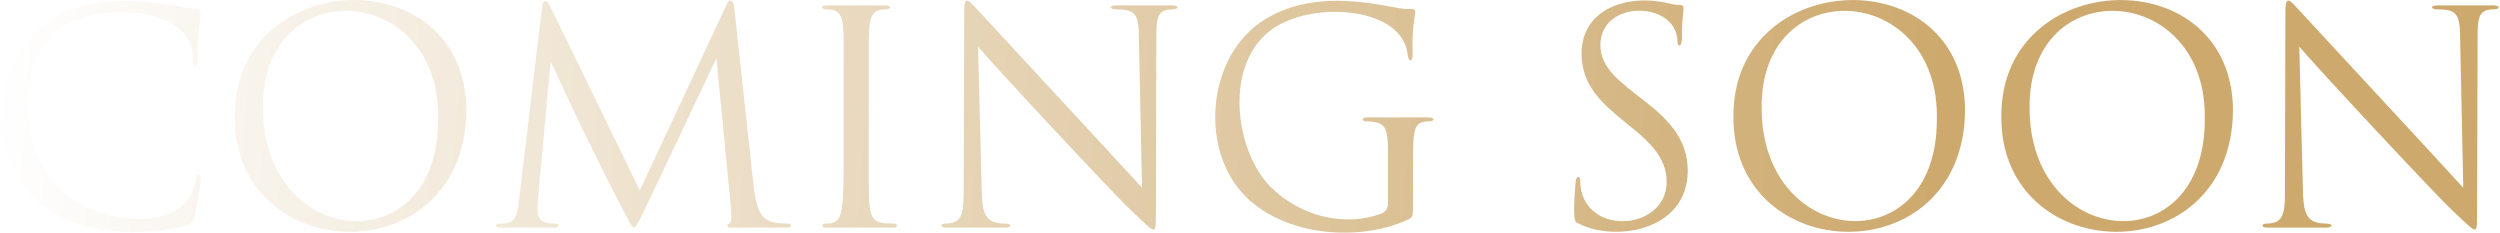
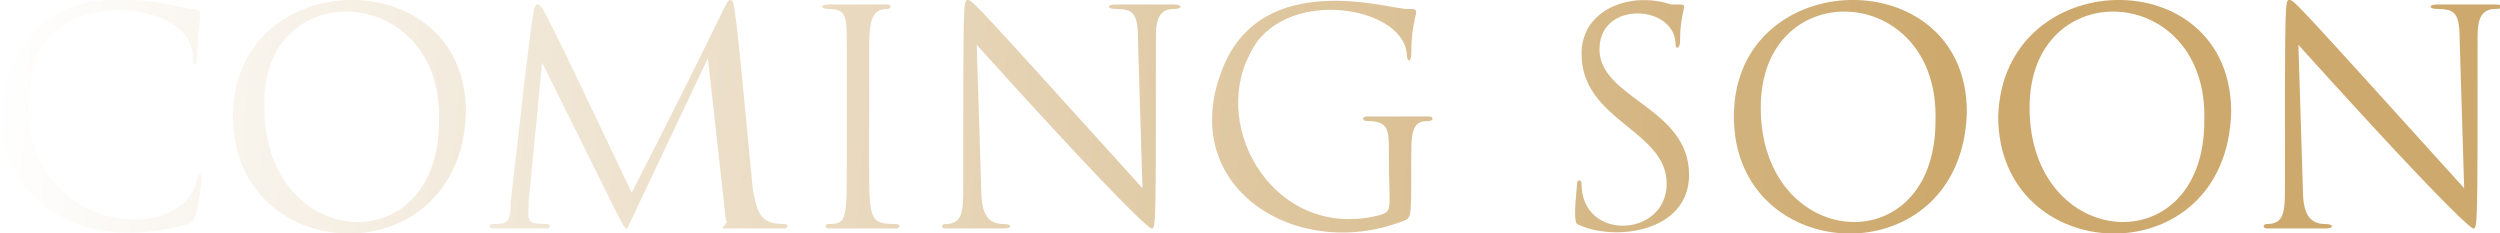
<svg xmlns="http://www.w3.org/2000/svg" width="558" height="52" viewBox="0 0 558 52" fill="none">
  <linearGradient id="SVGID_1_" gradientUnits="userSpaceOnUse" x1="-0.2" y1="3.5" x2="433" y2="37">
-     <stop offset="0" style="stop-color:#FFFFFF" />
+     <stop offset="0" style="stop-color:#FFF" />
    <stop offset="1" style="stop-color:#CDA96D" />
  </linearGradient>
-   <path fill="url(#SVGID_1_)" d="M8.1,44.7C-2.2,35.2-2.7,17.9,7.6,7.3C19-4.3,39.8,1.8,43.1,1.9c3.3,0.1,0.7,1.7,1,11.3c0.1,1.9-1.3,1.8-1.1,0  C43.4,0.3,19,0.4,12,7.5c-9.2,9.5-7.5,27,2.6,35.8c7.5,6.5,27.3,9.5,29.1-3.3c0.1-1.4,1.1-1.5,1.1,0.4c-1.4,10.1-1.9,9.4-3.1,9.9  C32.1,52.8,17.5,53,8.1,44.7L8.1,44.7z M104.1,24.8c-0.5,36.6-52.1,34.9-51.7,1C52.4-7.5,104.1-9.3,104.1,24.8z M97.8,26.8  C98.6-4,58.4-6.4,58.7,24.1C58.7,55.6,97.8,58.9,97.8,26.8z M163,50.8c-0.9,0-0.8-0.9-0.2-0.9c0.5,0,0.5-1.8,0.4-3L159.9,13  l-16.2,34.2c-2.3,4.6-2.1,4.6-4.2,0.5c-6-11.5-11.5-22.9-16.6-34l-2.8,30.5c-0.2,3.6-0.6,5.7,3.7,5.7c1.2,0,1.2,0.9,0,0.9h-12.1  c-1.4,0-1.4-0.9,0-0.9c3.4,0,3.7-1.4,4.2-5.7L121,1.4c0.1-1.5,1.2-1.6,1.7-0.2l20.1,41.3l19.3-41.3c0.7-1.6,1.7-1.4,1.8,0.7  c0,0.1,4.4,40.5,4.4,40.5l0,0c0.9,5.8,2,7.5,7.3,7.5c1.3,0,1.3,0.9,0,0.9H163z M197.6,1.2c1.4,0,1.4,0.9,0,0.9  c-3.1,0-3.7,1.6-3.7,7.7v26.1c0,13-0.3,14,5.5,14c1.1,0,1.1,0.9,0,0.9h-15.1c-1,0-1-0.9,0-0.9c3.6,0,4-1.4,4-14c0-9.1,0-20.3,0-26.1  c0-5.9-0.4-7.7-3.7-7.7c-1.5,0-1.5-0.9,0-0.9H197.6z M261.6,1.2c1.6,0,1.6,0.9,0,0.9c-3.3,0-3.5,2-3.5,6L258,46.6  c-0.1,6.2,0.5,6-5.4,0.5c-3.5-3.2-31-32.7-34.3-36.7l0.8,31.5l0,0c0.1,5.4,0.5,8,5.2,8c1.6,0,1.6,0.9,0,0.9H211  c-1.2,0-1.2-0.9,0-0.9c4.2,0,4.1-2.8,4.1-8.8l0.1-37.7c-0.1-5,1-3.3,3-1.2c1.7,1.9,31.8,34.3,36.7,39.7l-0.7-33.4  c0-5.5-0.9-6.4-5-6.4c-1.7,0-1.7-0.9,0-0.9H261.6z M438.6,24.8c-0.5,36.6-52.1,34.9-51.7,1C386.9-7.5,438.6-9.3,438.6,24.8z   M432.3,26.8c0.8-30.8-39.4-33.2-39.1-2.7C393.2,55.6,432.3,58.9,432.3,26.8z M498.4,24.8c-0.5,36.6-52.1,34.9-51.7,1  C446.7-7.5,498.4-9.3,498.4,24.8z M492.1,26.8C492.9-4,452.7-6.4,453,24.1C453,55.6,492.1,58.9,492.1,26.8z M556.5,1.2  c1.6,0,1.6,0.9,0,0.9c-3.3,0-3.5,2-3.5,6l-0.1,38.5c-0.1,6.2,0.5,6-5.4,0.5c-3.5-3.2-31-32.7-34.3-36.7l0.8,31.5l0,0  c0.1,5.4,0.5,8,5.2,8c1.6,0,1.6,0.9,0,0.9h-13.3c-1.2,0-1.2-0.9,0-0.9c4.2,0,4.1-2.8,4.1-8.8l0.1-37.7c-0.1-5,1-3.3,3-1.2  c1.7,1.9,31.8,34.3,36.7,39.7l-0.7-33.4c0-5.5-0.9-6.4-5-6.4c-1.7,0-1.7-0.9,0-0.9H556.5z M318.9,26.2c1.4,0,1.4,0.9,0,0.9  c-2.9,0-3.5,1.3-3.5,7v11.2c0,3-0.1,3.1-0.9,3.6c-9.5,4.6-25.6,4.5-35.5-4.1c-11.7-10.4-9.8-32.3,3.2-40.4  C294.7-3.4,310.4,2,313.9,2c3.7,0,1-0.2,1.4,9.9c0.1,2.1-0.9,2-1.1,0.4C313.2,1.2,292,0,283.3,7c-10.5,8.4-7.2,27.6,0.5,34.9  c6.7,6.6,16.8,8.8,24.7,5.7c0.9-0.5,1.3-1.2,1.3-2.3V34.1c0-5.4-0.4-7-4.7-7c-1.3,0-1.3-0.9,0-0.9H318.9z M351.8,49.6  c-0.9-0.5-0.2-8-0.1-9.1c0.1-1.3,1-1.3,1-0.3c0,12.7,19.3,11.6,19.3,0.4c0-12.1-19-14.4-19-28.6c0-10.2,10.5-13.5,19.7-11.2  c1.2,0.3,1.8,0.3,2.3,0.3c1.5,0,0.3,1.4,0.4,7.5c0,1.9-1,2-1,0.7c0-9.1-17.2-9.6-17.2,0.8c0,10.5,19.5,13.1,19.5,28  C376.7,51.8,359.8,54.2,351.8,49.6z" />
+   <path fill="url(#SVGID_1_)" d="M6,9C17-6,40,2,43,2s1,2,1,11c0,2-1,2-1,0C44,0,10-4,7,17C1,52,41,56,44,40c0-1,1-2,1,0c-1,10-2,9-3,10  C6,60-9,29,6,9z M104,25c-1,37-52,35-52,1S104-9,104,25z M98,27c1-31-40-33-39-3C59,56,98,59,98,27z M162,51c-2,0,1-1,0-2l-4-36  c-18,38-18,38-18,38c-1,0-1-1-19-37l-3,31c0,4-1,5,4,5c1,0,1,1,0,1h-12c-1,0-1-1,0-1c3,0,4,0,4-5c5-44,5-44,6-44s1,0,21,42  c22-43,21-43,22-43s1,0,5,42c1,6,2,8,7,8c1,0,1,1,0,1 M185,51c-1,0-1-1,0-1c4,0,4-1,4-14c0-9,0-20,0-26s0-8-4-8c-2,0-2-1,0-1h13  c1,0,1,1,0,1c-3,0-4,2-4,8v26c0,13,0,14,6,14c1,0,1,1,0,1 M262,1c2,0,2,1,0,1c-3,0-4,2-4,6c0,43,0,43-1,43c0,0-2,0-39-41l1,32l0,0  c0,5,1,8,5,8c2,0,2,1,0,1h-13c-1,0-1-1,0-1c4,0,4-3,4-9c0-41,0-41,1-41s1,0,39,42l-1-33c0-6-1-7-5-7c-2,0-2-1,0-1 M557,1  c2,0,2,1,0,1c-3,0-4,2-4,6c0,43,0,43-1,43c0,0-2,0-39-41l1,32l0,0c0,5,1,8,5,8c2,0,2,1,0,1h-13c-1,0-1-1,0-1c4,0,4-3,4-9  c0-41,0-41,1-41s1,0,39,42l-1-33c0-6-1-7-5-7c-2,0-2-1,0-1 M439,25c-1,37-52,35-52,1S439-9,439,25z M432,27c1-31-39-33-39-3  C393,56,432,59,432,27z M498,25c-1,37-52,35-52,1C447-8,498-9,498,25z M492,27c1-31-39-33-39-3C453,56,492,59,492,27z M319,26  c1,0,1,1,0,1c-3,0-4,1-4,7c0,14,0,14-1,15c-24,10-52-7-41-34c9-22,37-13,41-13s1,0,1,10c0,2-1,2-1,0c-1-11-28-15-35,0  c-9,17,6,42,29,36c3-1,2-1,2-14c0-5,0-7-5-7c-1,0-1-1,0-1 M352,50c-1-1,0-8,0-9s1-1,1,0c0,13,19,12,19,0s-19-14-19-29  c0-10,11-14,20-11c1,0,2,0,2,0c2,0,0,1,0,8c0,2-1,2-1,1c0-9-17-10-17,1s20,13,20,28C377,52,360,54,352,50z" />
</svg>
